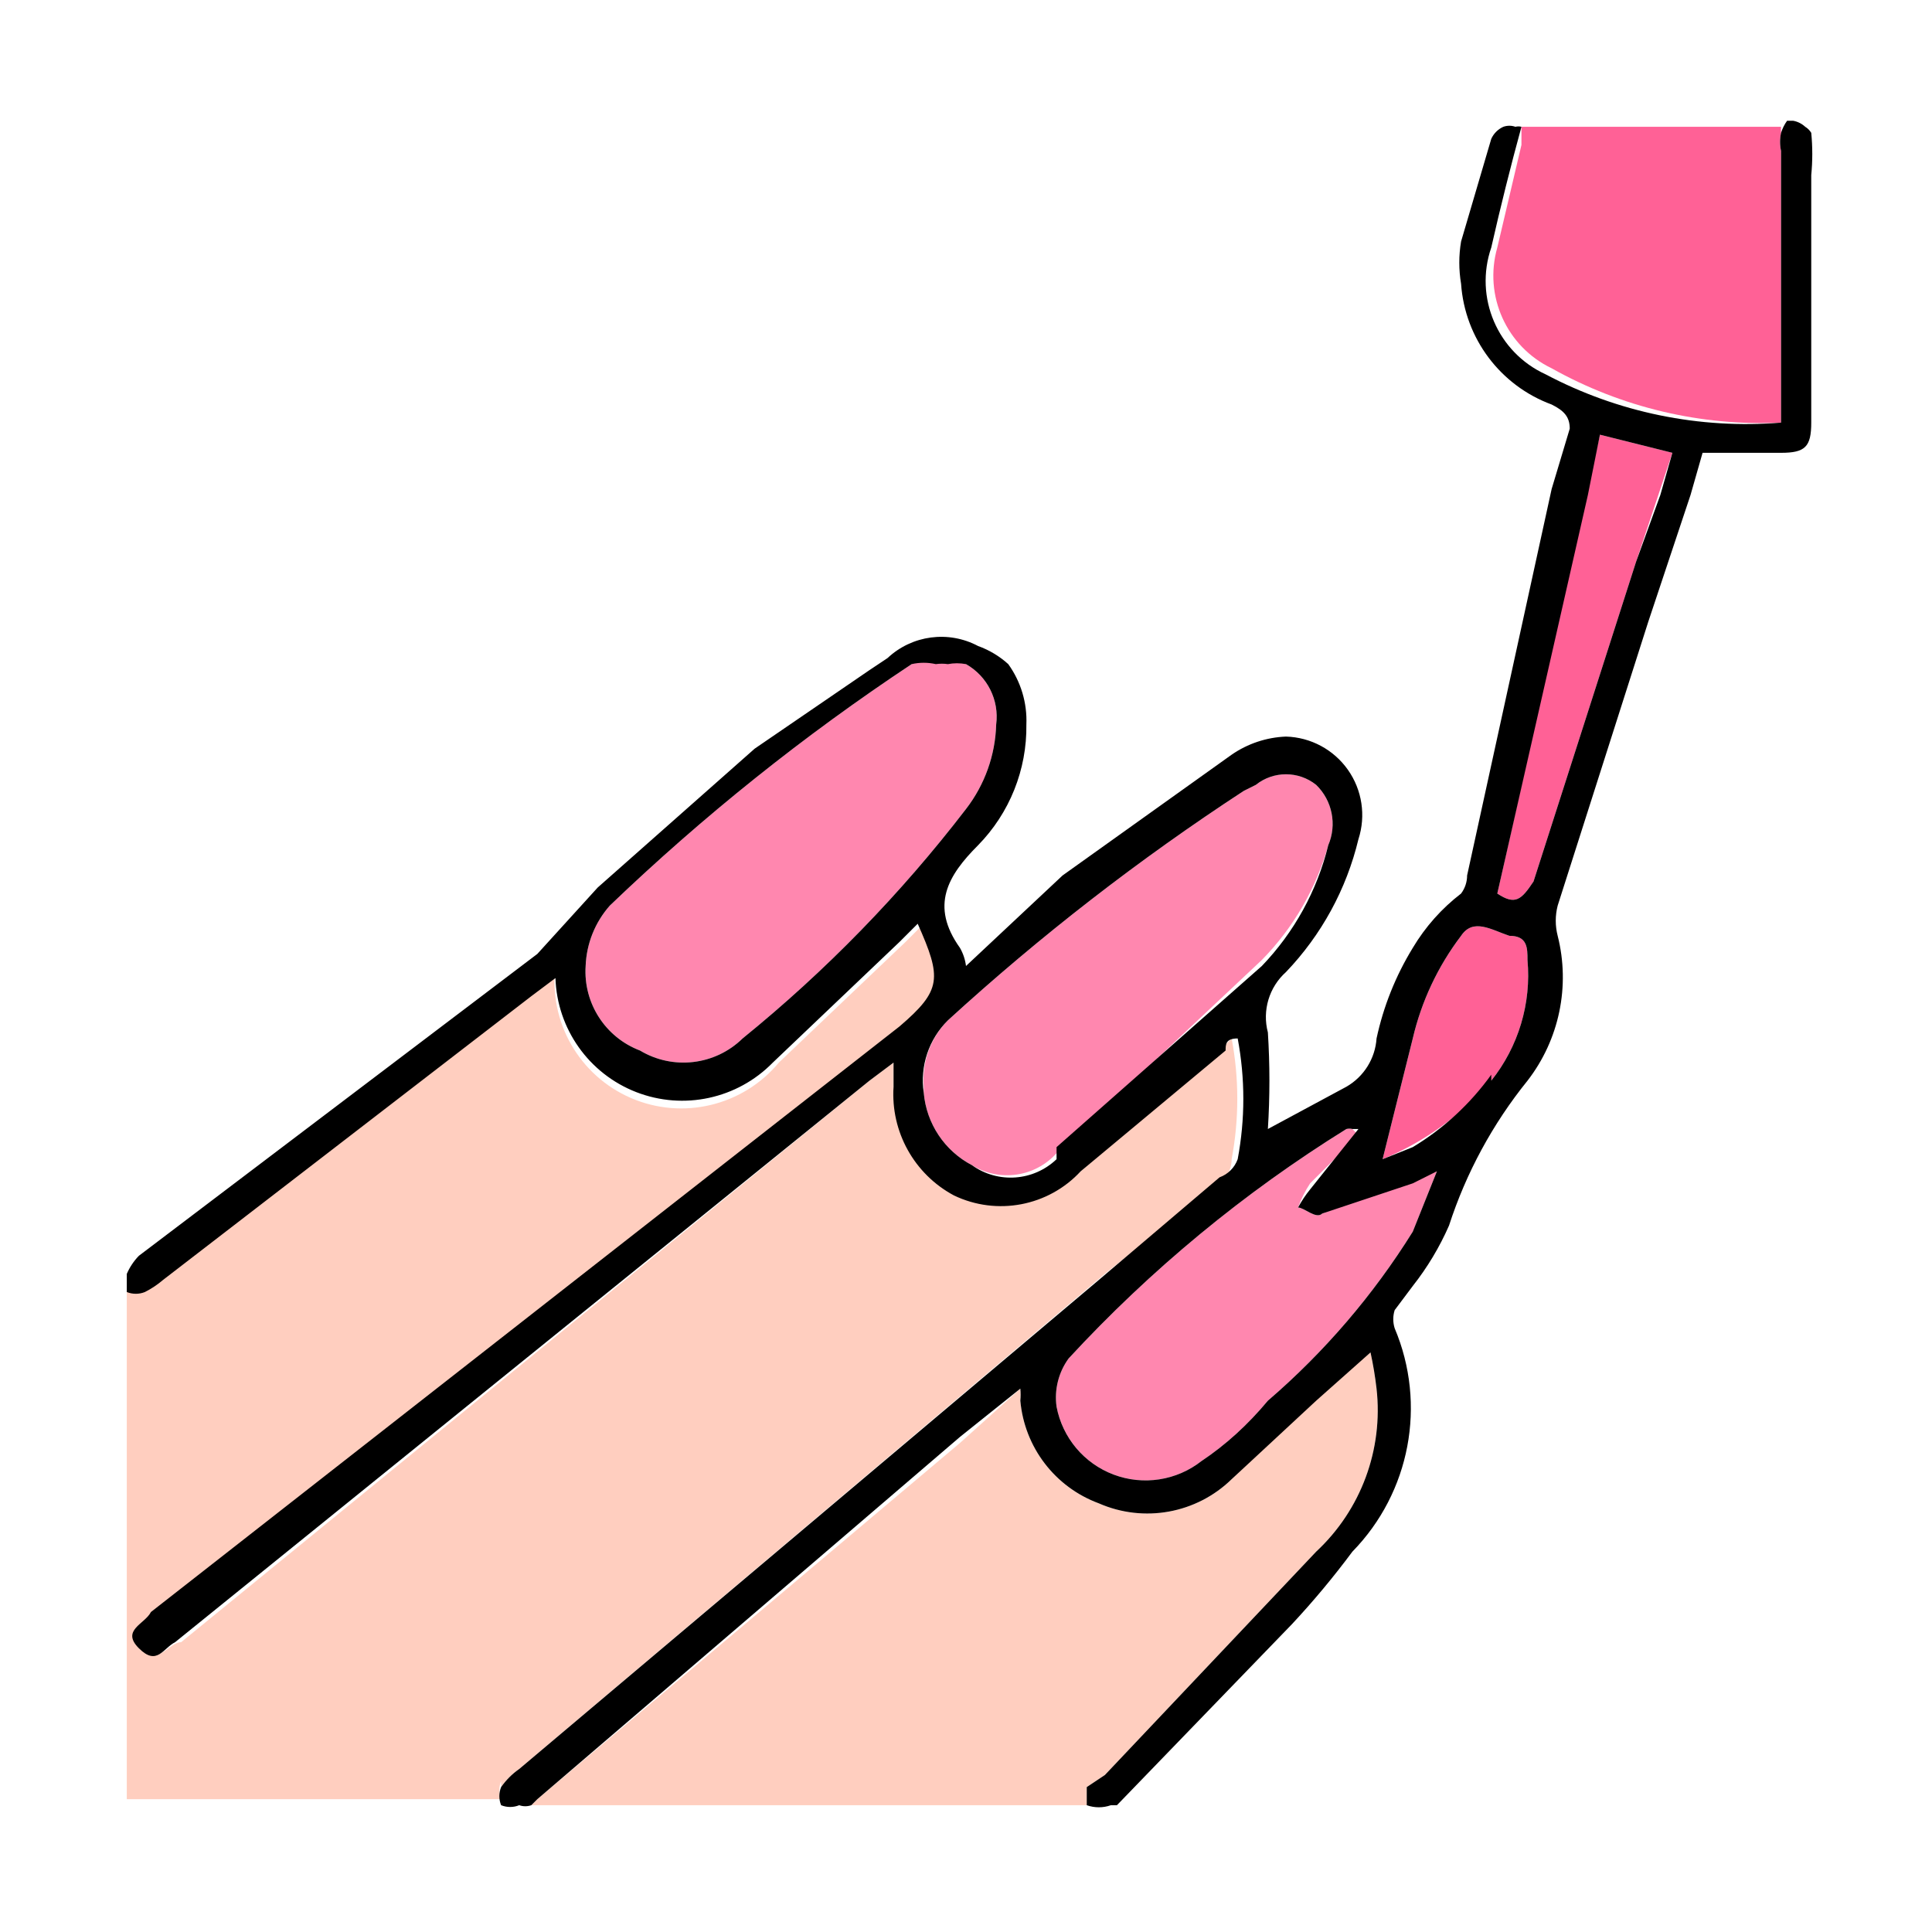
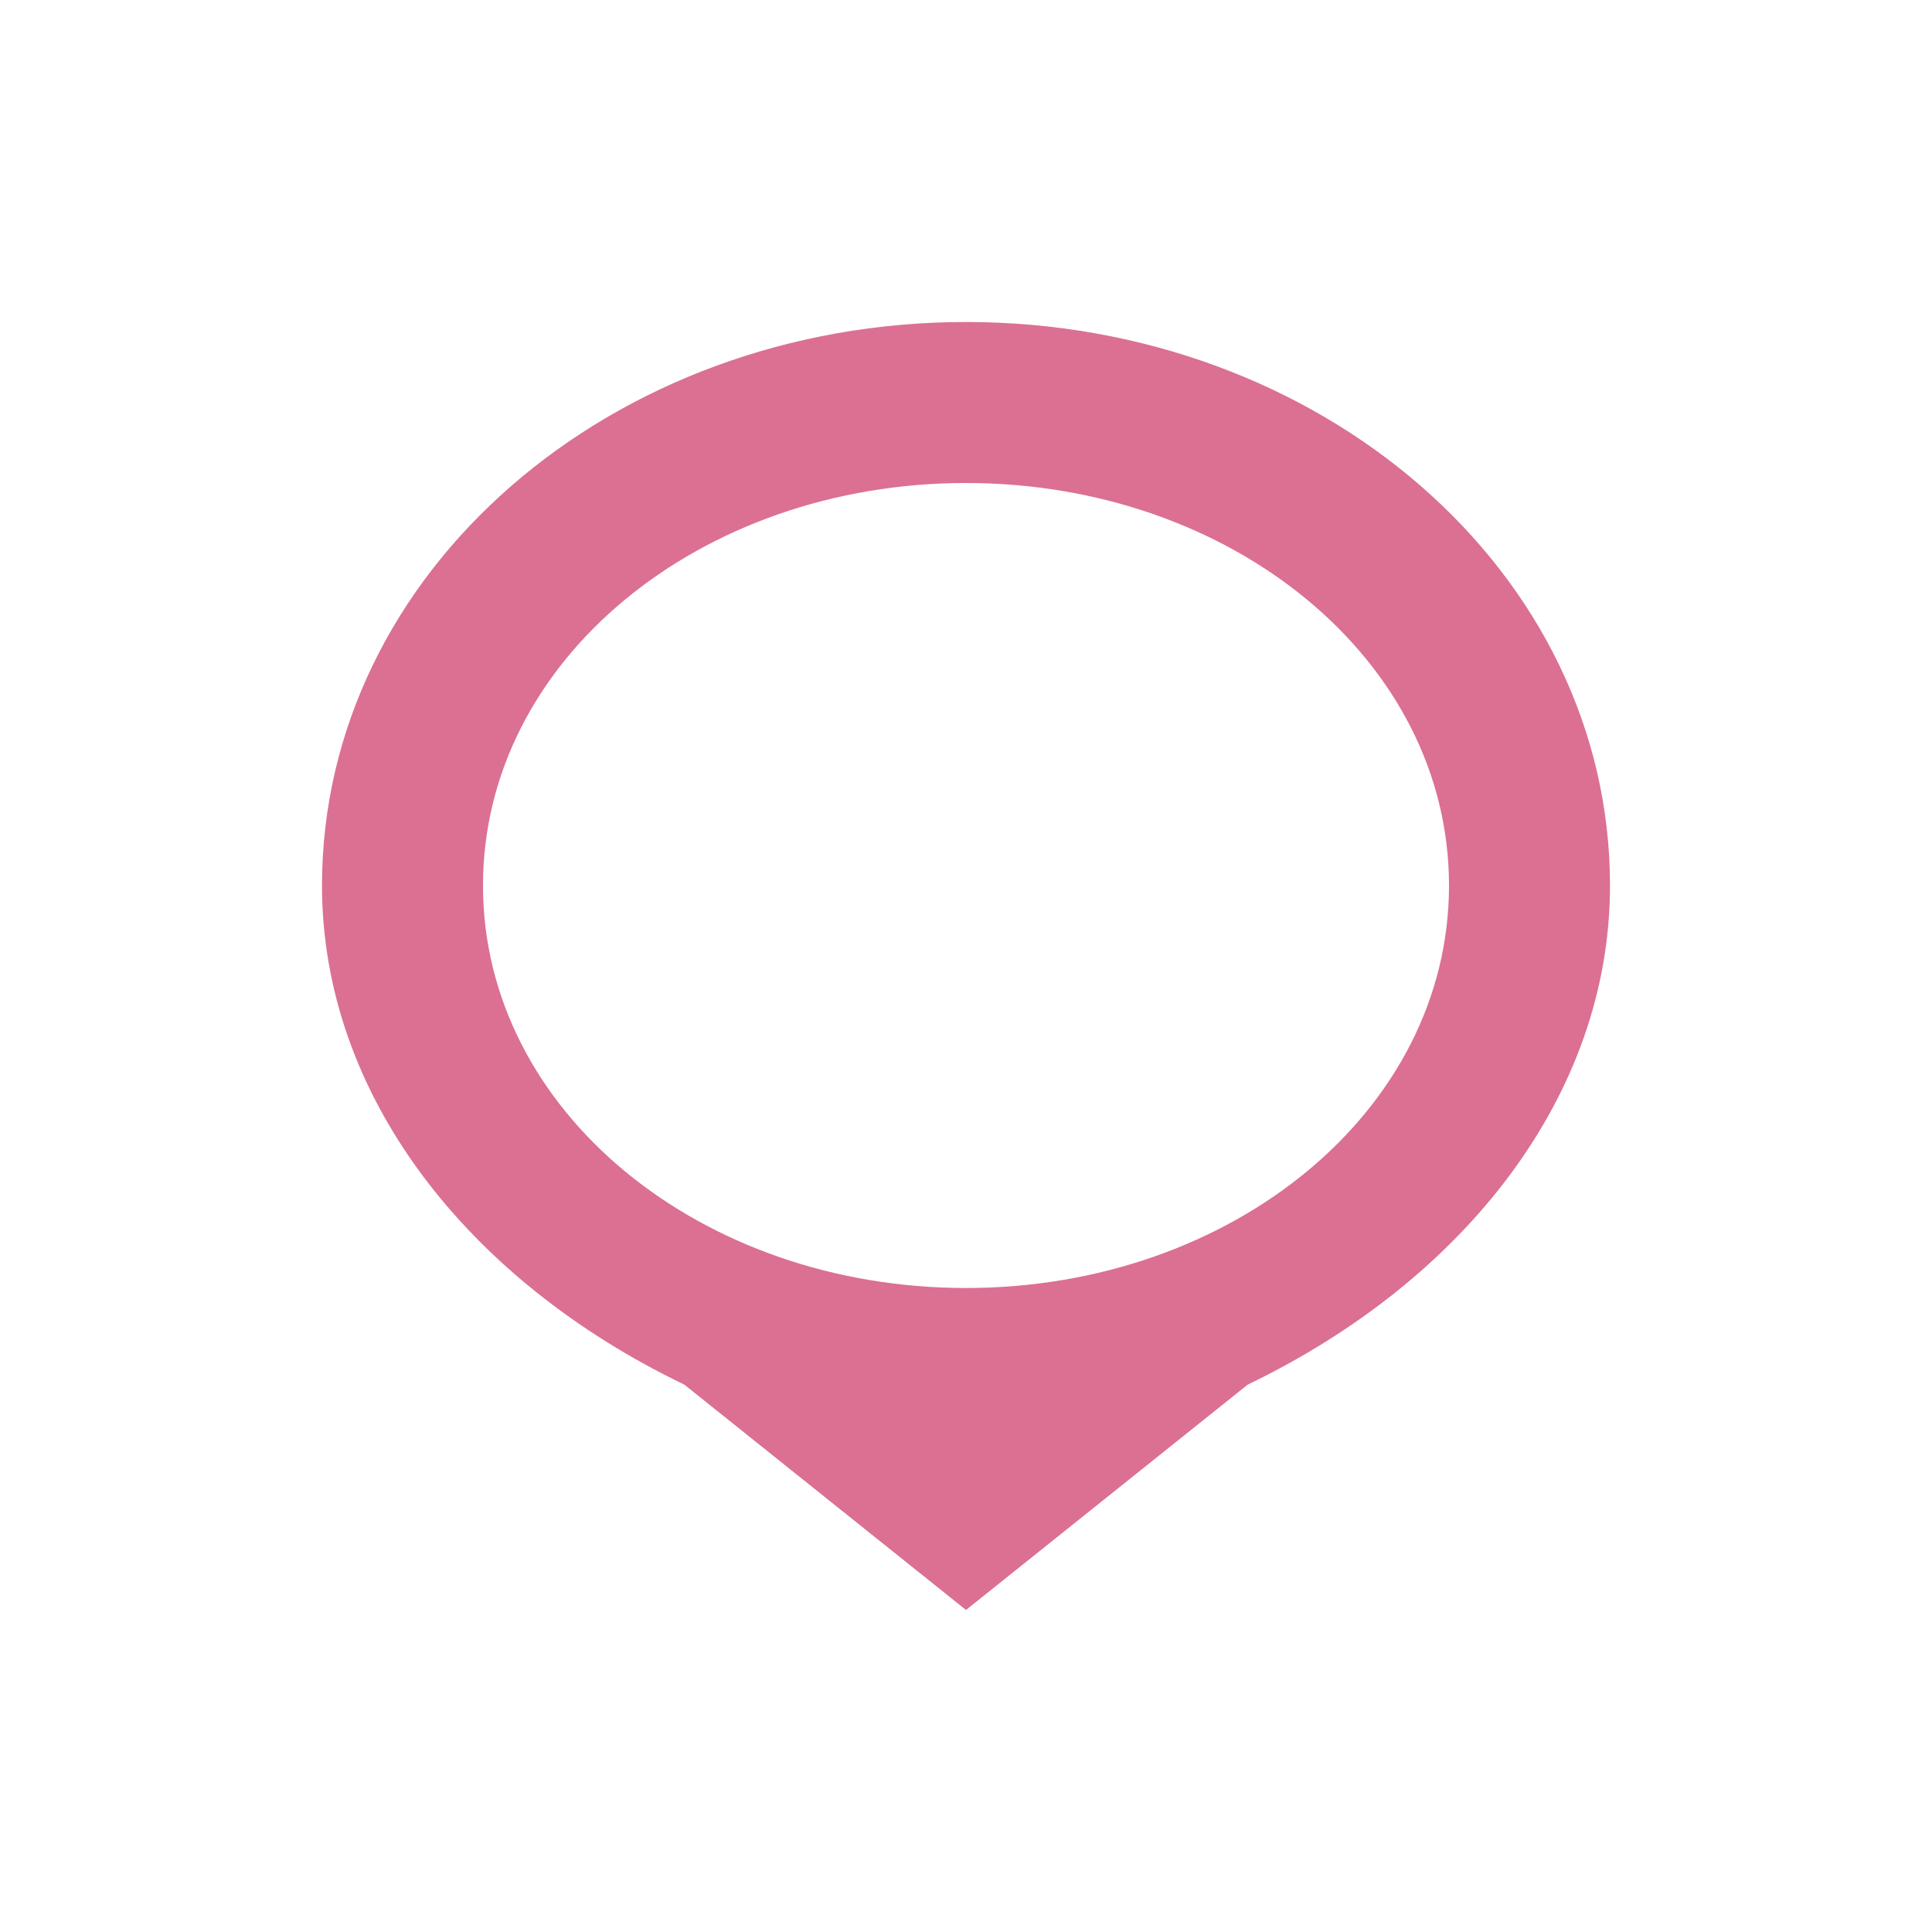
- <svg xmlns="http://www.w3.org/2000/svg" viewBox="0 0 32 32">
-   <path d="m18 29.6.3-.2 3.5-3.7a3.2 3.2 0 0 0 1-2.7 6 6 0 0 0-.1-.6l-1 .8-1.3 1.3a2 2 0 0 1-2.2.4 2 2 0 0 1-1.3-1.7 1 1 0 0 0 0-.2l-1 .9-7 5.9-.1.1H18v-.3zM8.3 29.6a1.2 1.2 0 0 1 .3-.3l9.7-8.2 2-1.6a.5.5 0 0 0 .1-.3 5.4 5.4 0 0 0 0-2l-.1.1-2.4 2.1a1.8 1.8 0 0 1-2 .4 1.9 1.9 0 0 1-1.1-1.8v-.4l-.4.3L3 27.2c-.2 0-.4.4-.6.1s0-.4.2-.6L15 17c.7-.6.7-.8.3-1.7l-.3.3-2.1 2A2.1 2.1 0 0 1 9.2 16l-.4.3-6 4.7a1.5 1.5 0 0 1-.4.3.4.4 0 0 1-.3 0v8.5h6.2a.4.4 0 0 1 0-.3z" fill="#ffcebf" />
-   <path d="m25.2 2.4-.4 1.7a1.7 1.7 0 0 0 .9 2 7.1 7.1 0 0 0 3.8.9V2.5a.7.7 0 0 1 0-.3.7.7 0 0 1 0-.1h-4.3v.3z" fill="#ff6196" />
-   <g fill="#ff87af">
-     <path d="M16.5 12a2.4 2.4 0 0 1-.5 1.4 22.7 22.7 0 0 1-3.7 3.8 1.4 1.4 0 0 1-1.7.2 1.4 1.4 0 0 1-.9-1.4 1.6 1.6 0 0 1 .4-1 35.8 35.8 0 0 1 5-4 .7.7 0 0 1 .9 0 1 1 0 0 1 .5 1zM15.3 18a1.4 1.4 0 0 1 .4-1.1 38.3 38.3 0 0 1 4.9-3.8l.2-.1a.8.8 0 0 1 1 0 .9.9 0 0 1 .2 1 4.4 4.4 0 0 1-1.1 1.9l-3.4 3.2a1.1 1.1 0 0 1-1.4.2 1.5 1.5 0 0 1-.8-1.2zM22.5 18.8l-.8.8a1.9 1.9 0 0 0-.2.4c.1 0 .3.2.4.1l1.9-.7-.4 1a12.2 12.2 0 0 1-2.4 2.8q-.5.6-1.1 1a1.5 1.5 0 0 1-2.4-.9 1.1 1.1 0 0 1 .2-.8 22.2 22.2 0 0 1 4.6-3.8.2.2 0 0 1 .1 0z" />
-   </g>
-   <path d="m24.8 14.8 1.7-7.6 1.2.3-.6 1.8-1.7 5.3c-.2.3-.3.4-.6.2zM22.9 19.2l.5-2a4.5 4.5 0 0 1 .8-1.7c.2-.3.5-.1.8 0 .3 0 .3.2.3.4a2.8 2.8 0 0 1-.6 2 4.8 4.8 0 0 1-1.8 1.3z" fill="#ff6196" />
-   <path d="M30 2.9a3.6 3.6 0 0 0 0-.7.3.3 0 0 0-.1-.1.4.4 0 0 0-.2-.1h-.1a.7.7 0 0 0-.1.2.7.7 0 0 0 0 .3V7a7.1 7.1 0 0 1-3.9-.8 1.7 1.7 0 0 1-.9-2.1 46.6 46.6 0 0 1 .5-2 .2.2 0 0 0-.1 0 .3.3 0 0 0-.2 0 .4.4 0 0 0-.2.2L24.2 4a2.1 2.1 0 0 0 0 .7 2.3 2.3 0 0 0 1.5 2c.2.1.3.2.3.4l-.3 1-1.4 6.4a.5.5 0 0 1-.1.3 3.2 3.2 0 0 0-.8.9 4.8 4.8 0 0 0-.6 1.5 1 1 0 0 1-.5.8l-1.3.7a12.6 12.6 0 0 0 0-1.6 1 1 0 0 1 .3-1 4.8 4.8 0 0 0 1.2-2.2 1.3 1.3 0 0 0-1.2-1.7 1.7 1.7 0 0 0-.9.3l-2.8 2L16 16a.8.8 0 0 0-.1-.3c-.5-.7-.2-1.2.3-1.7a2.8 2.8 0 0 0 .8-2 1.6 1.6 0 0 0-.3-1 1.5 1.5 0 0 0-.5-.3 1.3 1.3 0 0 0-1.5.2l-.3.2-1.9 1.3-2.6 2.3-1 1.1-6.6 5a1 1 0 0 0-.2.3v.3a.4.4 0 0 0 .3 0 1.5 1.5 0 0 0 .3-.2l6.1-4.7.4-.3a2.1 2.1 0 0 0 3.6 1.4l2.1-2 .3-.3c.4.9.4 1.1-.3 1.7L2.5 26.7c-.1.2-.5.3-.2.6s.4 0 .6-.1l11.5-9.3.4-.3v.4a1.9 1.9 0 0 0 1 1.8 1.8 1.8 0 0 0 2.1-.4l2.4-2c0-.1 0-.2.2-.2a5.4 5.4 0 0 1 0 2 .5.5 0 0 1-.3.3l-2 1.7-9.6 8.1a1.2 1.2 0 0 0-.3.3.4.4 0 0 0 0 .3.4.4 0 0 0 .3 0 .3.3 0 0 0 .2 0l.1-.1 7-6 1-.8a1 1 0 0 1 0 .2 2 2 0 0 0 1.3 1.7 2 2 0 0 0 2.2-.4l1.4-1.3.9-.8a6 6 0 0 1 .1.6 3.2 3.2 0 0 1-1 2.7l-3.5 3.7-.3.2v.3a.6.6 0 0 0 .4 0h.1l2.9-3a14 14 0 0 0 1-1.2 3.4 3.4 0 0 0 .7-3.7.5.5 0 0 1 0-.3l.3-.4a4.6 4.6 0 0 0 .6-1 7.5 7.5 0 0 1 1.3-2.4 2.8 2.8 0 0 0 .5-2.4 1 1 0 0 1 0-.5l1.5-4.7.7-2.1.2-.7h1.3c.4 0 .5-.1.5-.5V3zM12.3 17.2a1.4 1.4 0 0 1-1.7.2 1.4 1.4 0 0 1-.9-1.4 1.6 1.6 0 0 1 .4-1 35.8 35.8 0 0 1 5-4 .9.9 0 0 1 .4 0 .7.7 0 0 1 .2 0 .8.8 0 0 1 .3 0 1 1 0 0 1 .5 1 2.4 2.4 0 0 1-.5 1.4 22.7 22.7 0 0 1-3.7 3.8zm5.2 2a1.1 1.1 0 0 1-1.4.1 1.5 1.5 0 0 1-.8-1.2 1.4 1.4 0 0 1 .4-1.2 38.3 38.3 0 0 1 4.9-3.8l.2-.1a.8.8 0 0 1 1 0 .9.9 0 0 1 .2 1 4.4 4.4 0 0 1-1.1 2L17.5 19zm5.9 1.2a12.2 12.2 0 0 1-2.4 2.8q-.5.6-1.1 1a1.5 1.5 0 0 1-2.4-.9 1.1 1.1 0 0 1 .2-.8 22.2 22.2 0 0 1 4.6-3.8.2.2 0 0 1 .1 0h.1l-.8 1a1.9 1.9 0 0 0-.2.3c.1 0 .3.2.4.1l1.5-.5.4-.2-.4 1zm1.3-2.6a4.4 4.4 0 0 1-1.3 1.2l-.5.2.5-2a4.5 4.5 0 0 1 .8-1.7c.2-.3.5-.1.8 0 .3 0 .3.2.3.4a2.8 2.8 0 0 1-.6 2zm2.4-8.5-1.7 5.3c-.2.3-.3.4-.6.2l1.5-6.6.2-1 1.2.3-.2.7z" />
+ <svg xmlns="http://www.w3.org/2000/svg" viewBox="0 0 24 24" aria-label="Styled Components">
+   <path fill="#DB7093" d="M12 4c-4.4 0-8 3.1-8 7 0 2.6 1.8 4.9 4.5 6.2L12 20l3.5-2.8C18.2 15.9 20 13.6 20 11c0-3.9-3.6-7-8-7zm0 2c3.3 0 6 2.2 6 5s-2.7 5-6 5-6-2.2-6-5 2.7-5 6-5z" />
</svg>
